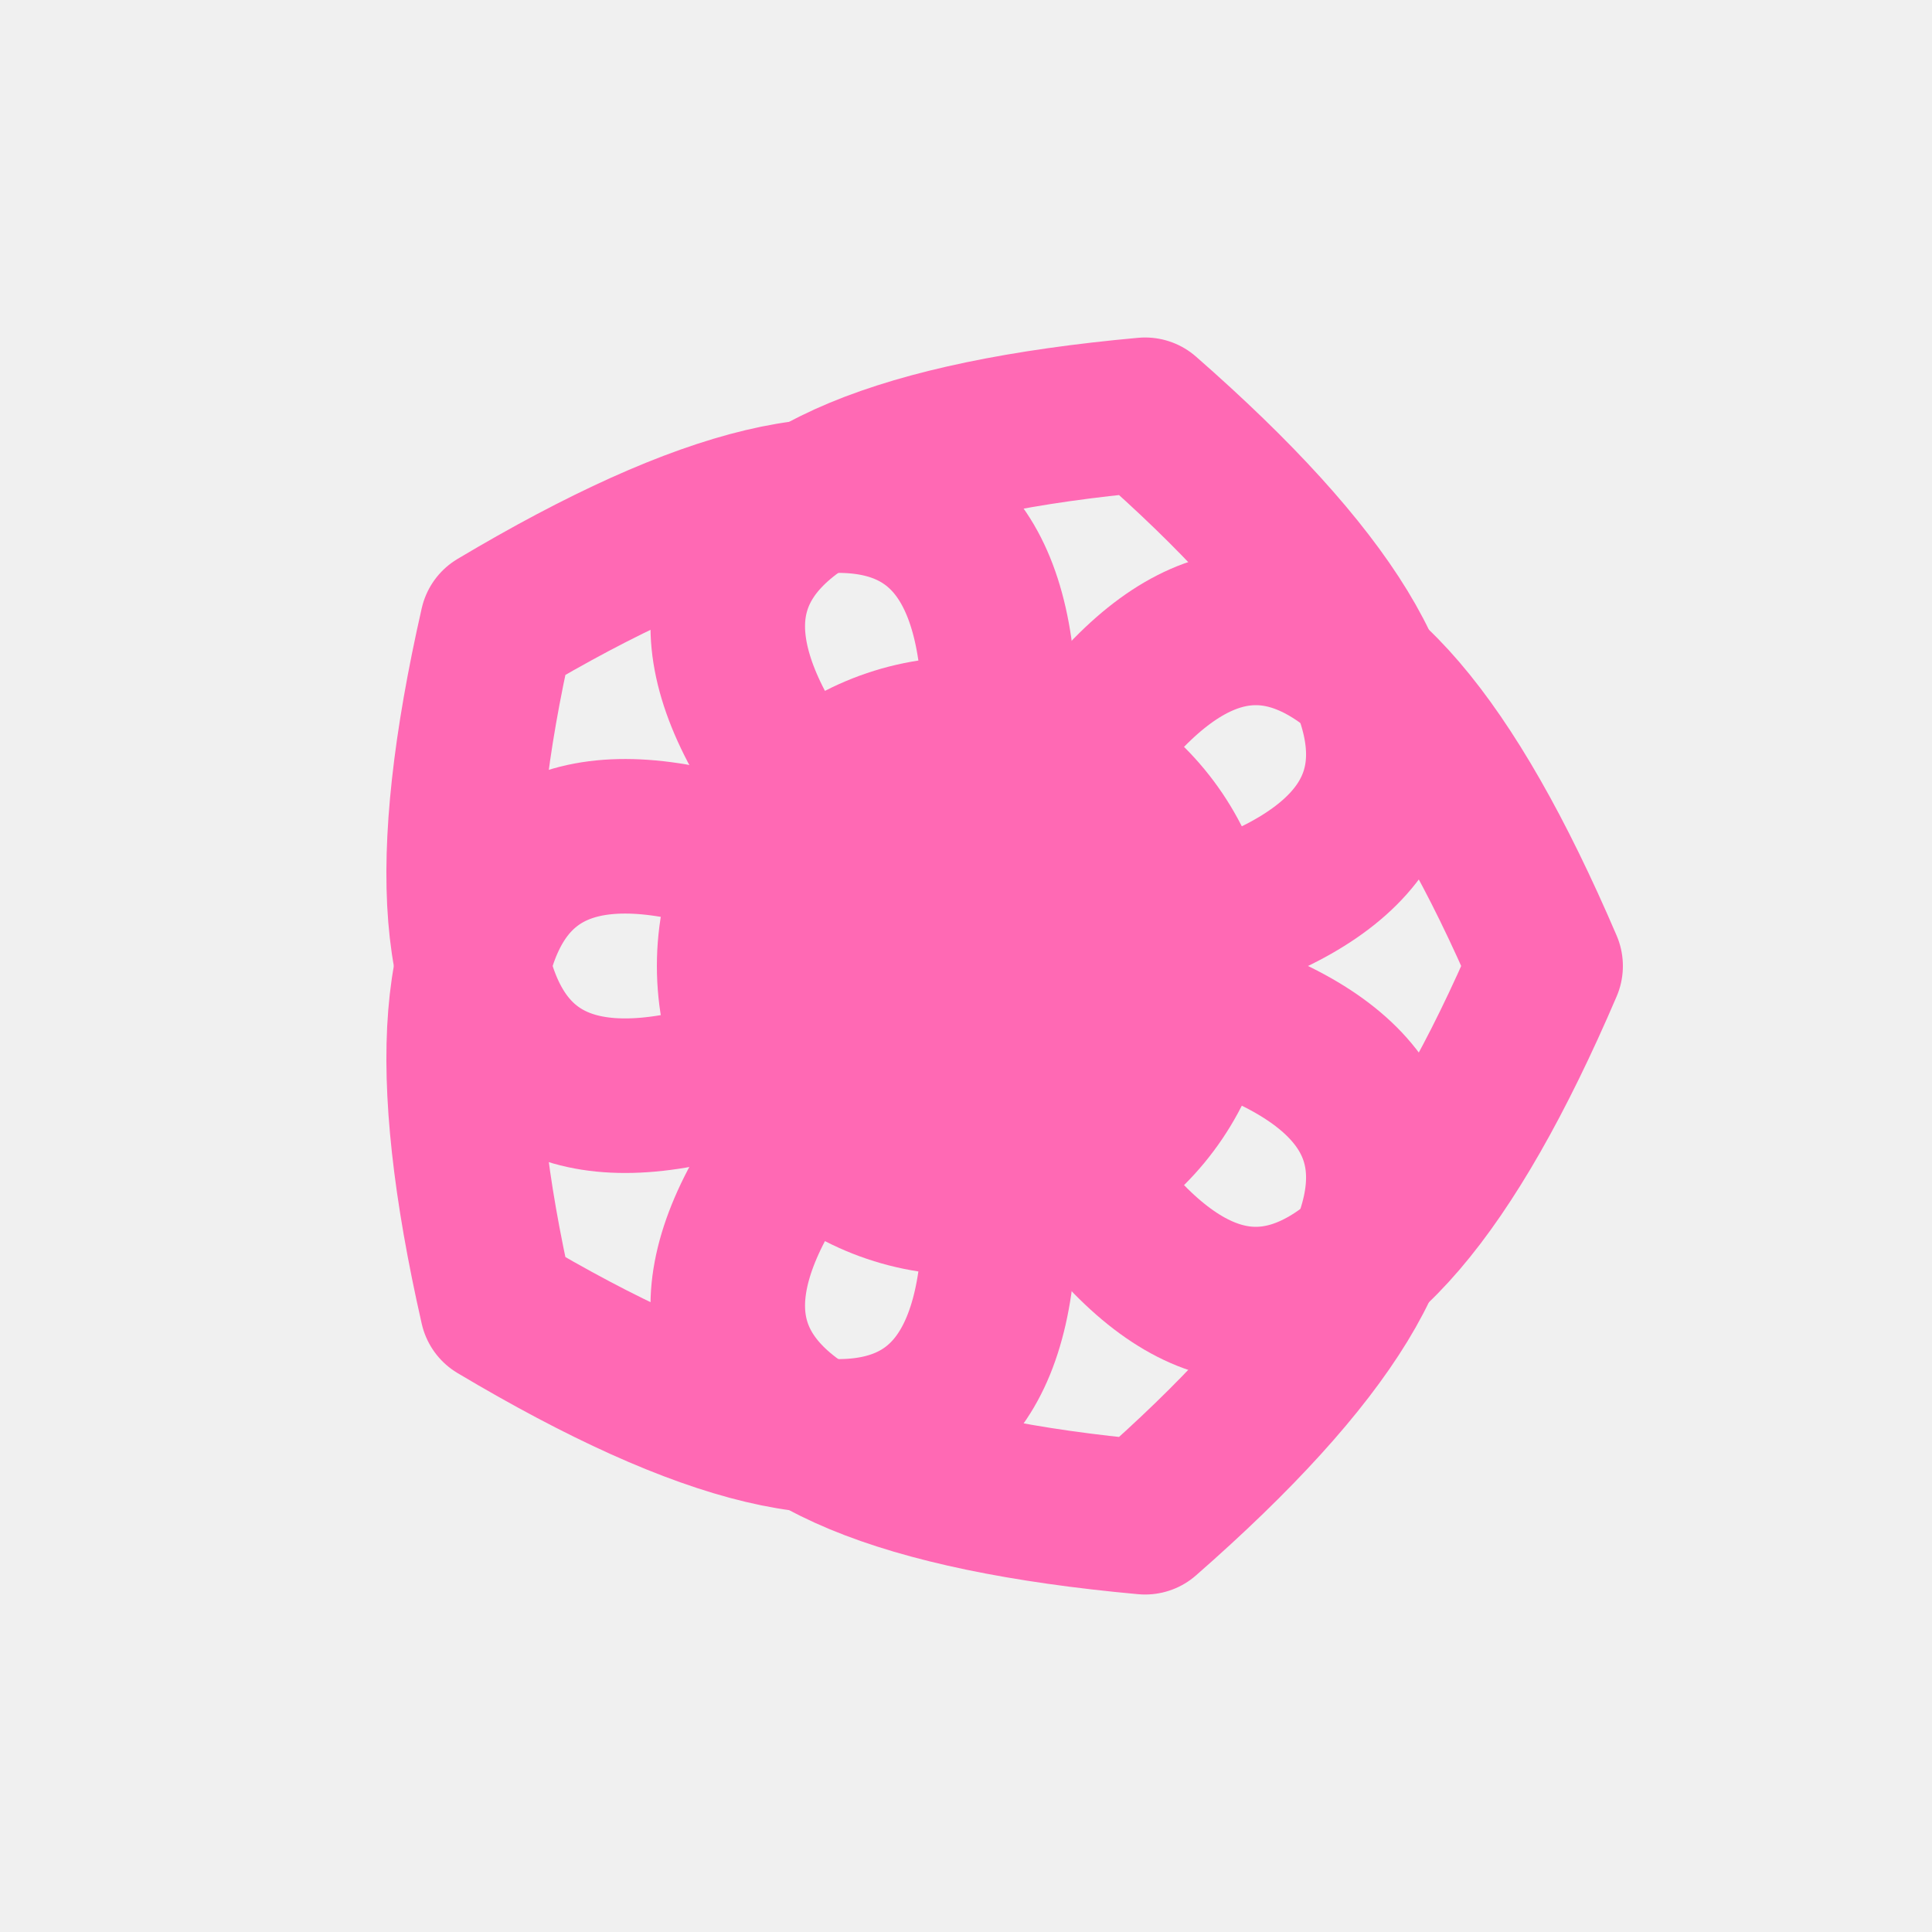
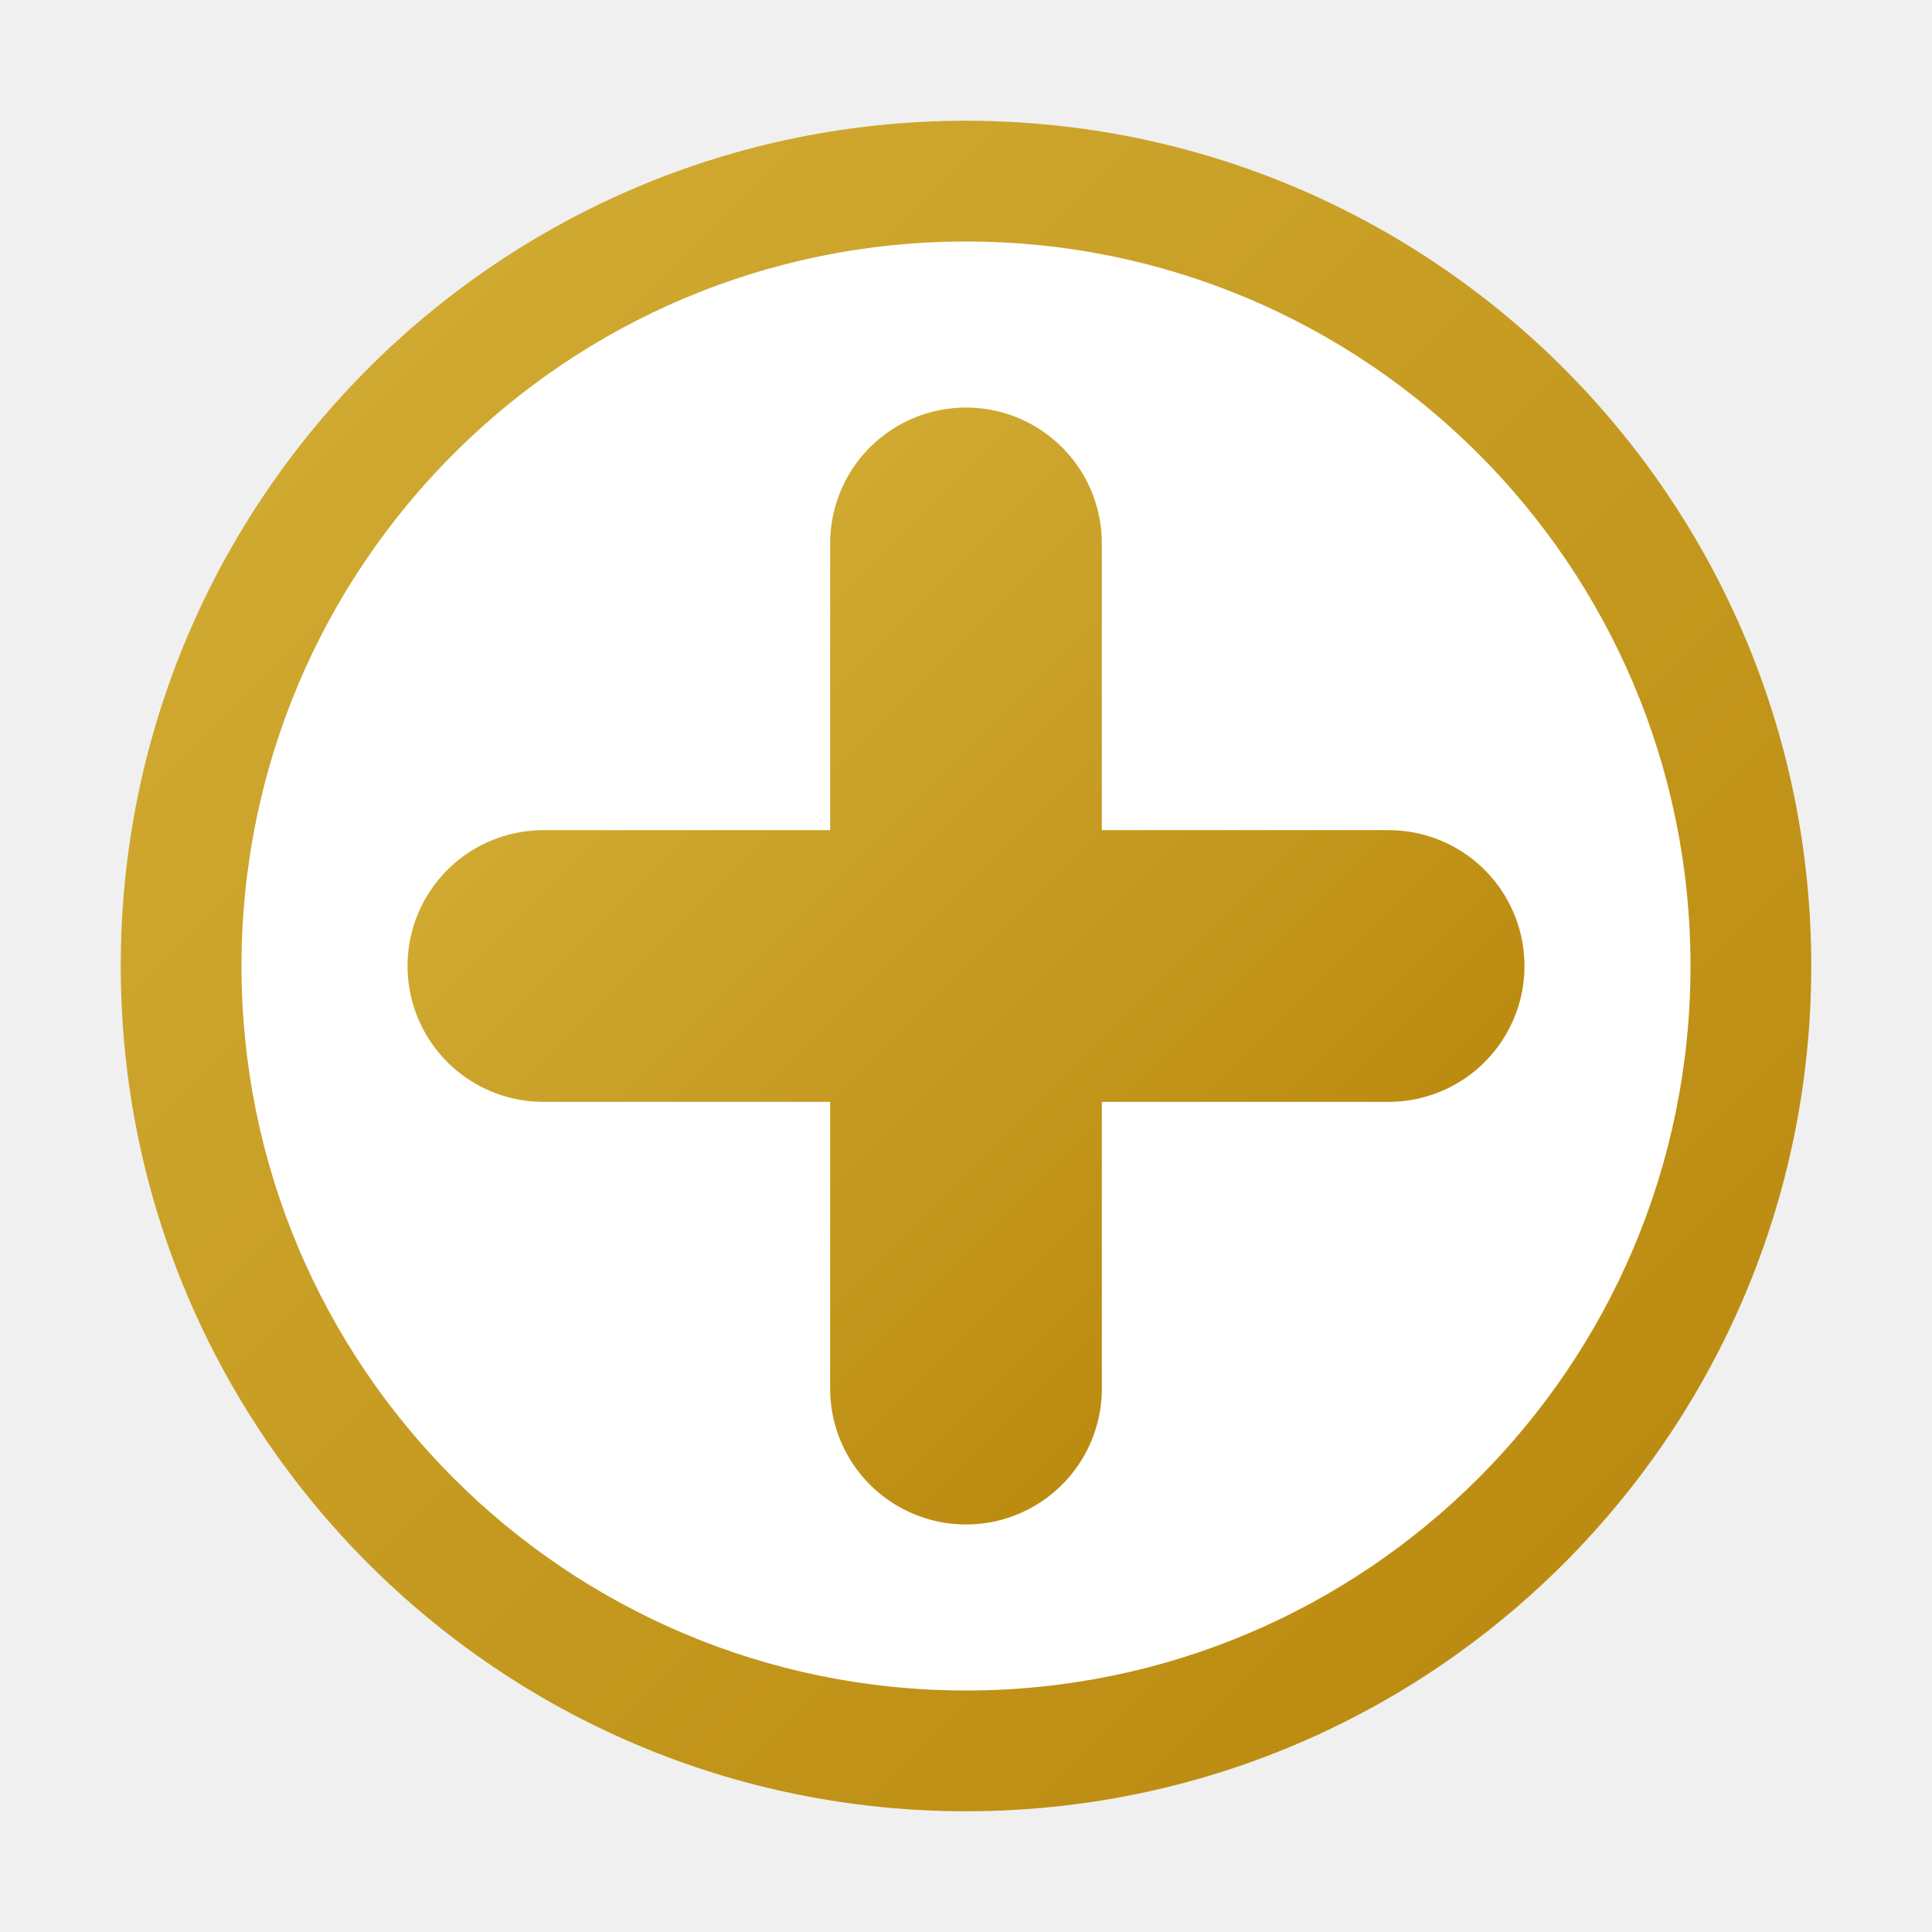
- <svg xmlns="http://www.w3.org/2000/svg" viewBox="0 0 100 100">
+ <svg xmlns="http://www.w3.org/2000/svg" width="32" height="32" viewBox="0 0 32 32" fill="none">
  <defs>
-     <path id="p" d="M50 50 Q65 15 80 50 Q65 85 50 50" />
+     <linearGradient id="goldGradient" x1="0%" y1="0%" x2="100%" y2="100%">
+       <stop offset="0%" style="stop-color:#D4AF37;stop-opacity:1" />
+       <stop offset="100%" style="stop-color:#B8860B;stop-opacity:1" />
+     </linearGradient>
  </defs>
-   <g fill="none" stroke="#FF69B4" stroke-width="8" stroke-linecap="round" stroke-linejoin="round">
-     <use href="#p" />
-     <use href="#p" transform="rotate(72 50 50)" />
-     <use href="#p" transform="rotate(144 50 50)" />
-     <use href="#p" transform="rotate(216 50 50)" />
-     <use href="#p" transform="rotate(288 50 50)" />
-     <circle cx="50" cy="50" r="12" />
-   </g>
+   <circle cx="16" cy="16" r="14" fill="url(#goldGradient)" />
+   <circle cx="16" cy="16" r="12" fill="white" />
+   <path d="M16 9V23M9 16H23" stroke="url(#goldGradient)" stroke-width="4.5" stroke-linecap="round" />
</svg>
